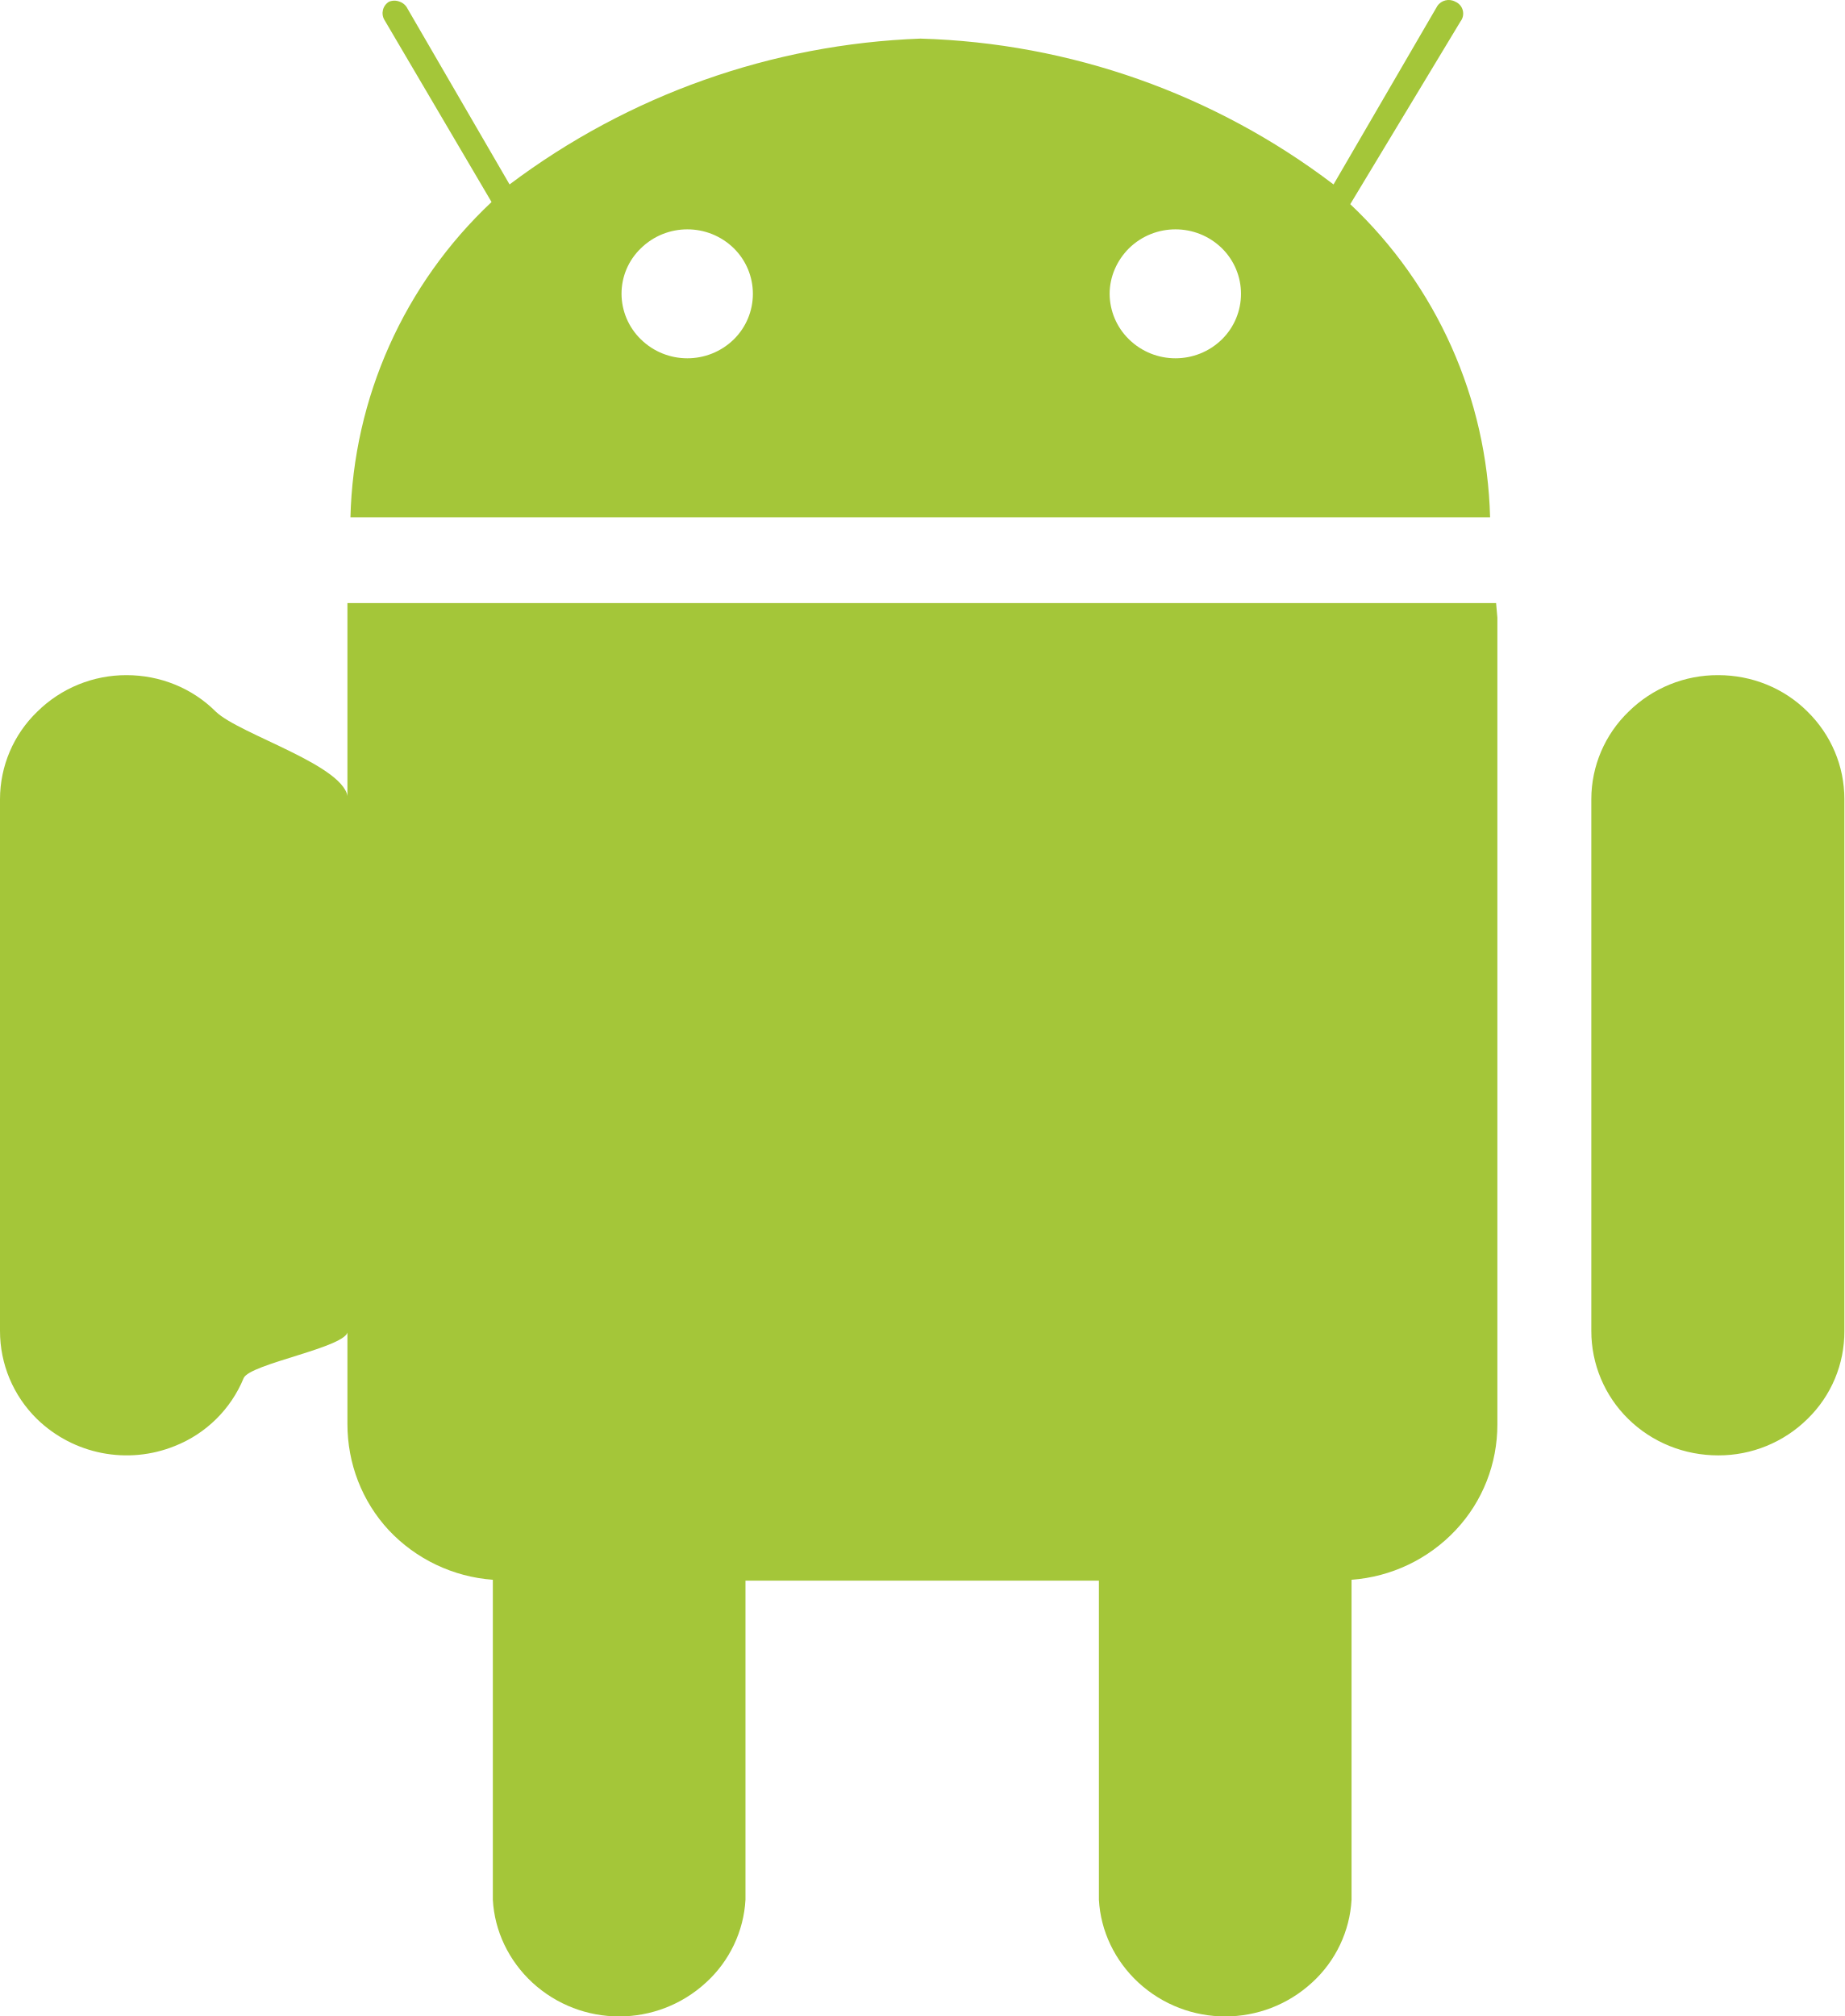
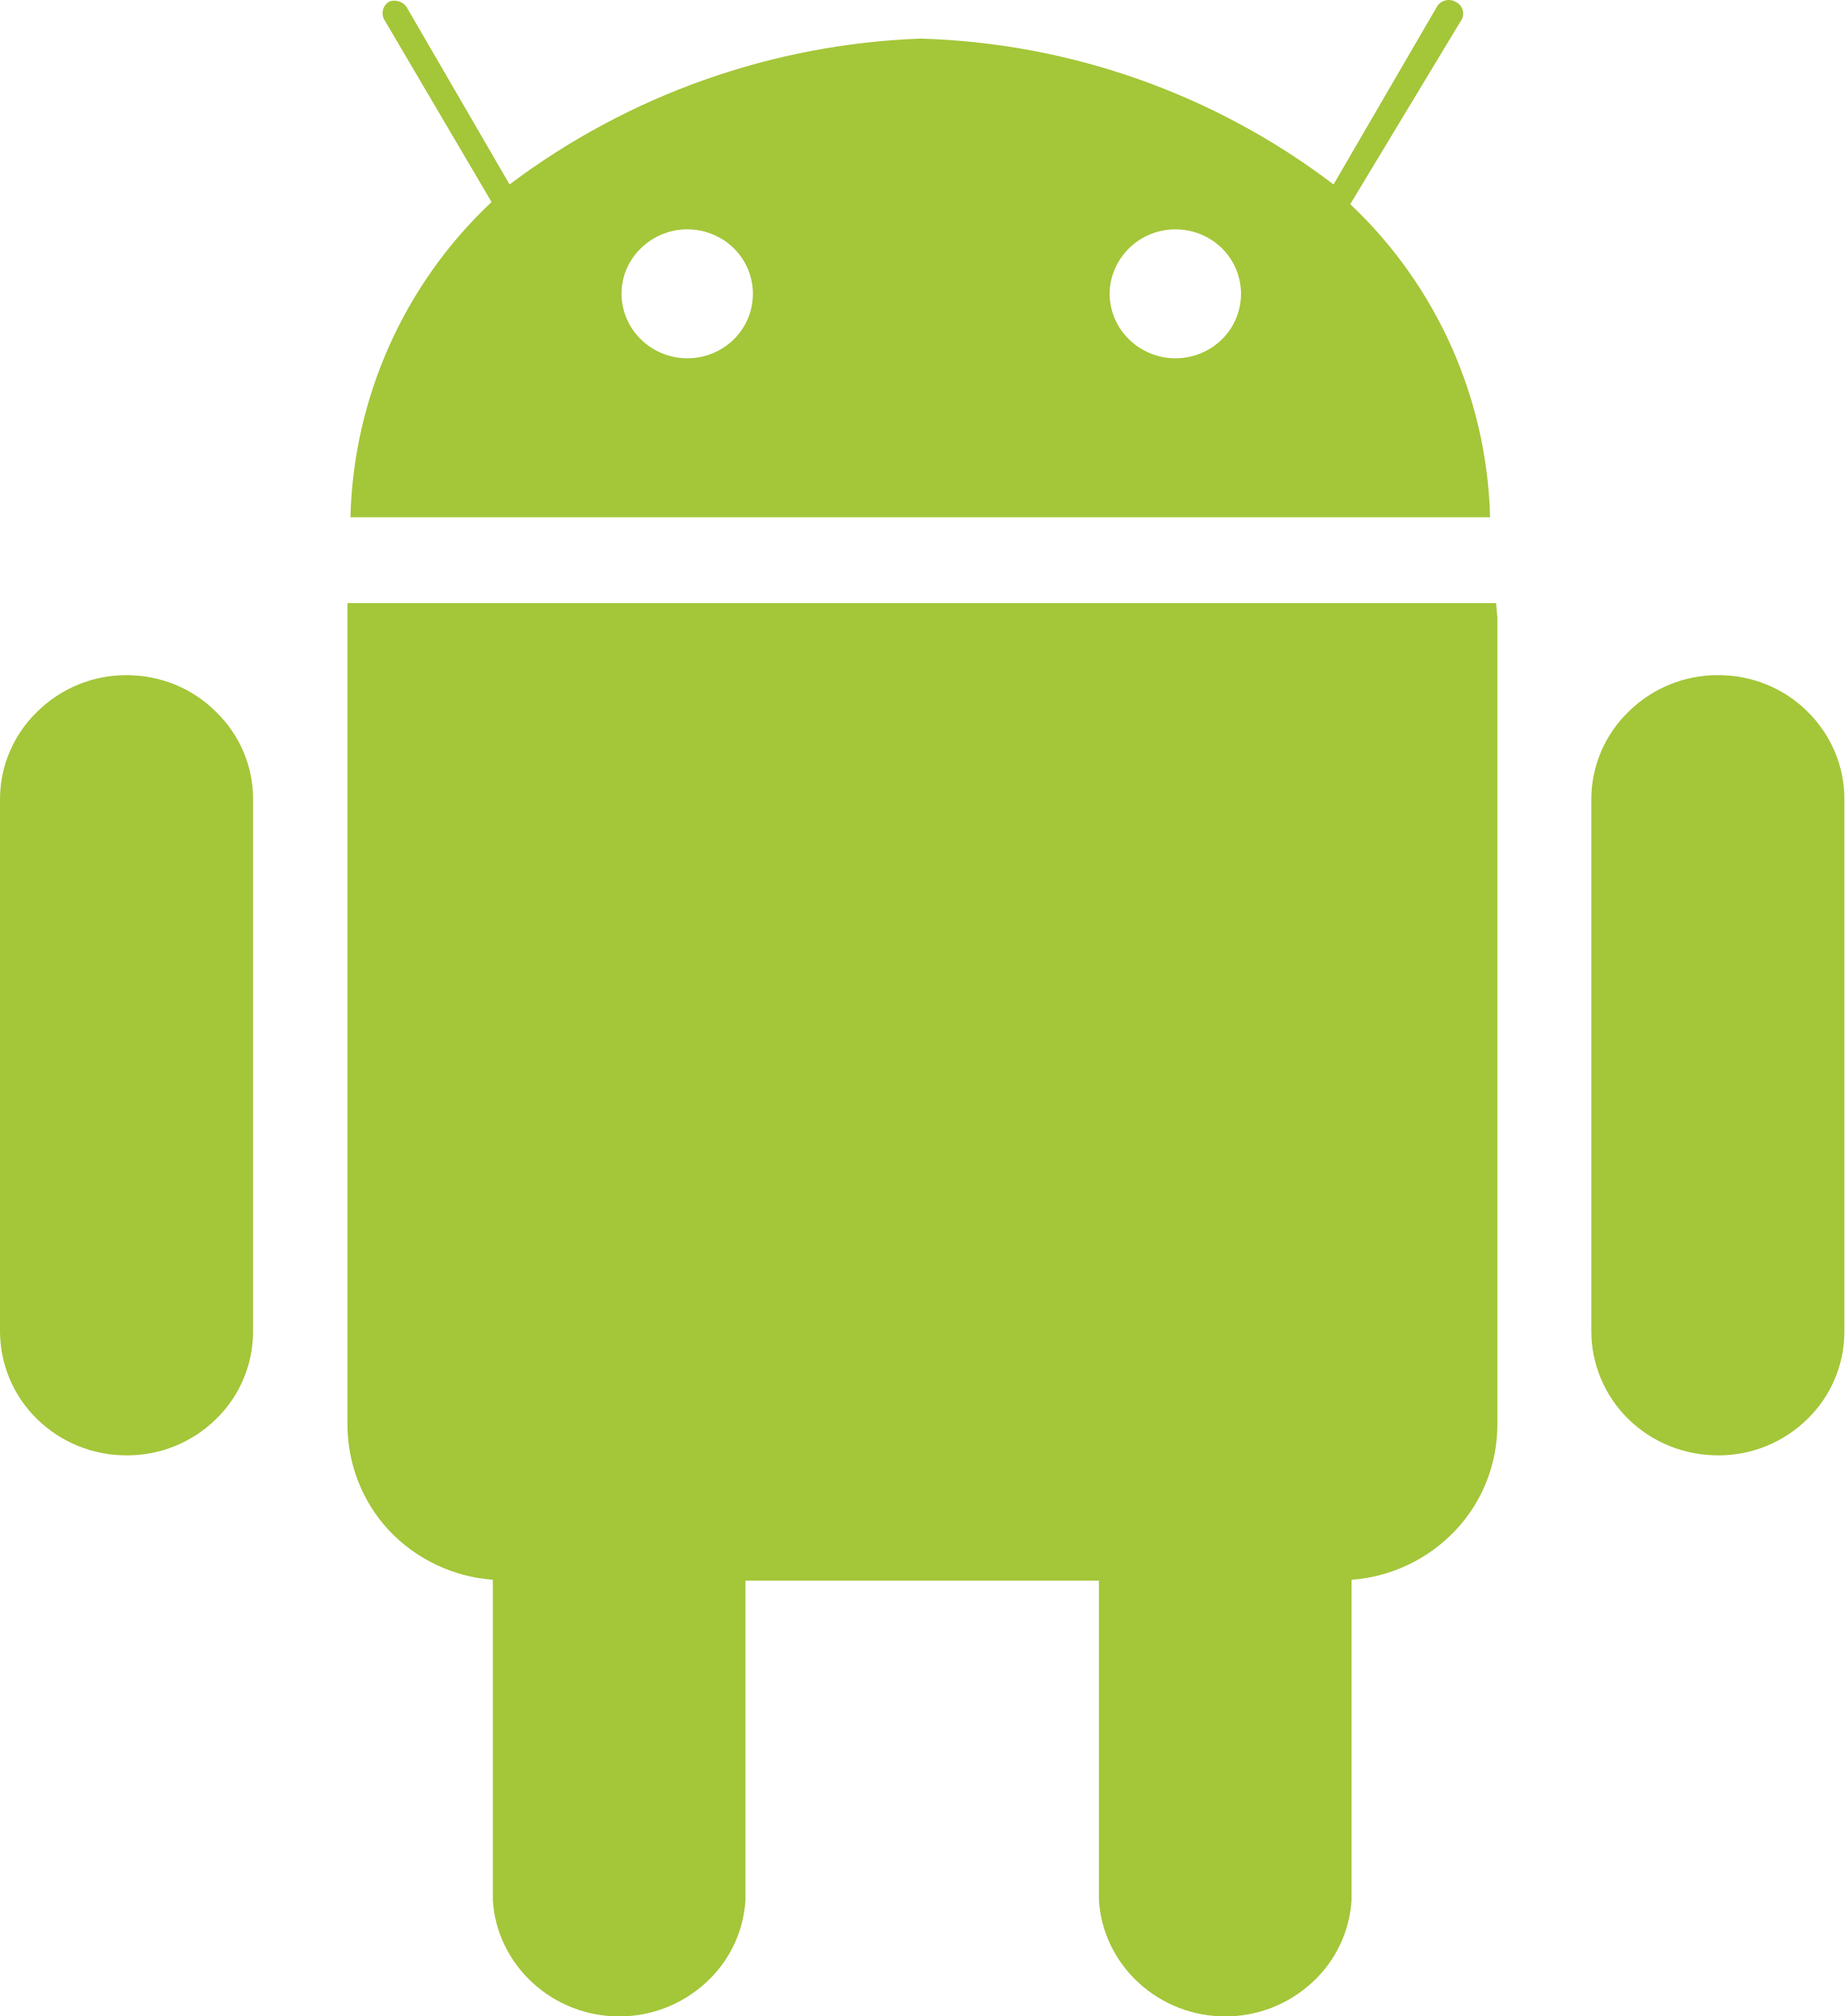
- <svg xmlns="http://www.w3.org/2000/svg" width="43" height="47" viewBox="0 0 43 47">
-   <path d="M34.89 14.06H8.1V33.2c0 .92.34 1.8.96 2.47a3.7 3.7 0 0 0 2.43 1.16v7.46c.04.73.37 1.42.92 1.93a2.99 2.99 0 0 0 4.05 0c.55-.5.88-1.2.92-1.93v-7.44h8.24v7.44c.04.73.37 1.42.92 1.93a2.99 2.99 0 0 0 4.05 0c.55-.5.88-1.2.92-1.93v-7.46a3.7 3.7 0 0 0 2.43-1.16c.63-.67.97-1.55.97-2.46V14.4l-.03-.34Z" fill="#A4C639" />
-   <path d="M2.95 15.74c.78 0 1.53.3 2.08.85.56.54 3.08 1.27 3.08 2.04v12.4c0 .38-2.29.76-2.43 1.1a2.88 2.88 0 0 1-1.6 1.58 3 3 0 0 1-3.22-.63A2.87 2.87 0 0 1 0 31.03v-12.4a2.84 2.84 0 0 1 .87-2.04 2.95 2.95 0 0 1 2.08-.85ZM40.06 15.74c.78 0 1.53.3 2.08.85.55.54.86 1.27.86 2.04v12.4a2.84 2.84 0 0 1-.86 2.05 2.95 2.95 0 0 1-2.08.85c-.79 0-1.54-.3-2.1-.85a2.87 2.87 0 0 1-.86-2.05v-12.4a2.84 2.84 0 0 1 .87-2.04 2.95 2.95 0 0 1 2.09-.85ZM8.17 12.06h26.57a10.4 10.4 0 0 0-3.26-7.3L34.05.5a.3.3 0 0 0-.12-.46.32.32 0 0 0-.42.1L31.09 4.3A16.7 16.7 0 0 0 21.46.9a16.98 16.98 0 0 0-9.58 3.4L9.5.2a.32.32 0 0 0-.18-.16.33.33 0 0 0-.25 0 .31.31 0 0 0-.11.42l2.5 4.25a10.44 10.44 0 0 0-3.29 7.36Zm17.7-5.21c0-.4.17-.78.45-1.06a1.55 1.55 0 0 1 2.17 0 1.49 1.49 0 0 1 0 2.12 1.55 1.55 0 0 1-2.17 0 1.49 1.49 0 0 1-.45-1.06Zm-11.38 0c0-.4.16-.78.45-1.06a1.55 1.55 0 0 1 2.17 0 1.49 1.49 0 0 1 0 2.12 1.55 1.55 0 0 1-2.17 0 1.49 1.49 0 0 1-.45-1.06Z" fill="#A4C639" />
+ <svg xmlns="http://www.w3.org/2000/svg" width="43" height="47" viewBox="0 0 43 47" fill="none">
+   <path d="M34.89 14.06H8.1V33.2c0 .92.34 1.8.96 2.47a3.7 3.7 0 0 0 2.43 1.16v7.46c.04.73.37 1.42.92 1.93a2.99 2.99 0 0 0 4.05 0c.55-.5.88-1.2.92-1.93v-7.44h8.24v7.44c.04.73.37 1.42.92 1.93a2.99 2.99 0 0 0 4.05 0c.55-.5.88-1.2.92-1.93v-7.46a3.7 3.7 0 0 0 2.43-1.16c.63-.67.97-1.55.97-2.46V14.4l-.03-.34ZM2.95 15.74c.78 0 1.53.3 2.08.85.56.54.87 1.27.87 2.04v12.4a2.84 2.84 0 0 1-.86 2.05 2.95 2.95 0 0 1-2.09.85c-.78 0-1.53-.3-2.09-.85A2.87 2.87 0 0 1 0 31.03v-12.4a2.84 2.84 0 0 1 .87-2.04 2.95 2.95 0 0 1 2.08-.85ZM40.06 15.74c.78 0 1.53.3 2.08.85.55.54.86 1.27.86 2.04v12.4a2.84 2.84 0 0 1-.86 2.05 2.95 2.95 0 0 1-2.08.85c-.79 0-1.54-.3-2.1-.85a2.87 2.87 0 0 1-.86-2.05v-12.4a2.84 2.84 0 0 1 .87-2.04 2.95 2.95 0 0 1 2.09-.85ZM8.17 12.06h26.57a10.4 10.4 0 0 0-3.26-7.3L34.05.5a.3.3 0 0 0-.12-.46.32.32 0 0 0-.42.1L31.09 4.3A16.7 16.7 0 0 0 21.46.9a16.98 16.98 0 0 0-9.58 3.4L9.5.2a.32.32 0 0 0-.18-.16.33.33 0 0 0-.25 0 .31.31 0 0 0-.11.42l2.5 4.25a10.44 10.44 0 0 0-3.29 7.36Zm17.7-5.21c0-.4.17-.78.45-1.06a1.55 1.55 0 0 1 2.17 0 1.49 1.49 0 0 1 0 2.12 1.55 1.55 0 0 1-2.17 0 1.49 1.49 0 0 1-.45-1.06Zm-11.38 0c0-.4.16-.78.45-1.06a1.55 1.55 0 0 1 2.17 0 1.49 1.49 0 0 1 0 2.12 1.55 1.55 0 0 1-2.17 0 1.49 1.49 0 0 1-.45-1.06Z" fill="#A4C639" />
</svg>
